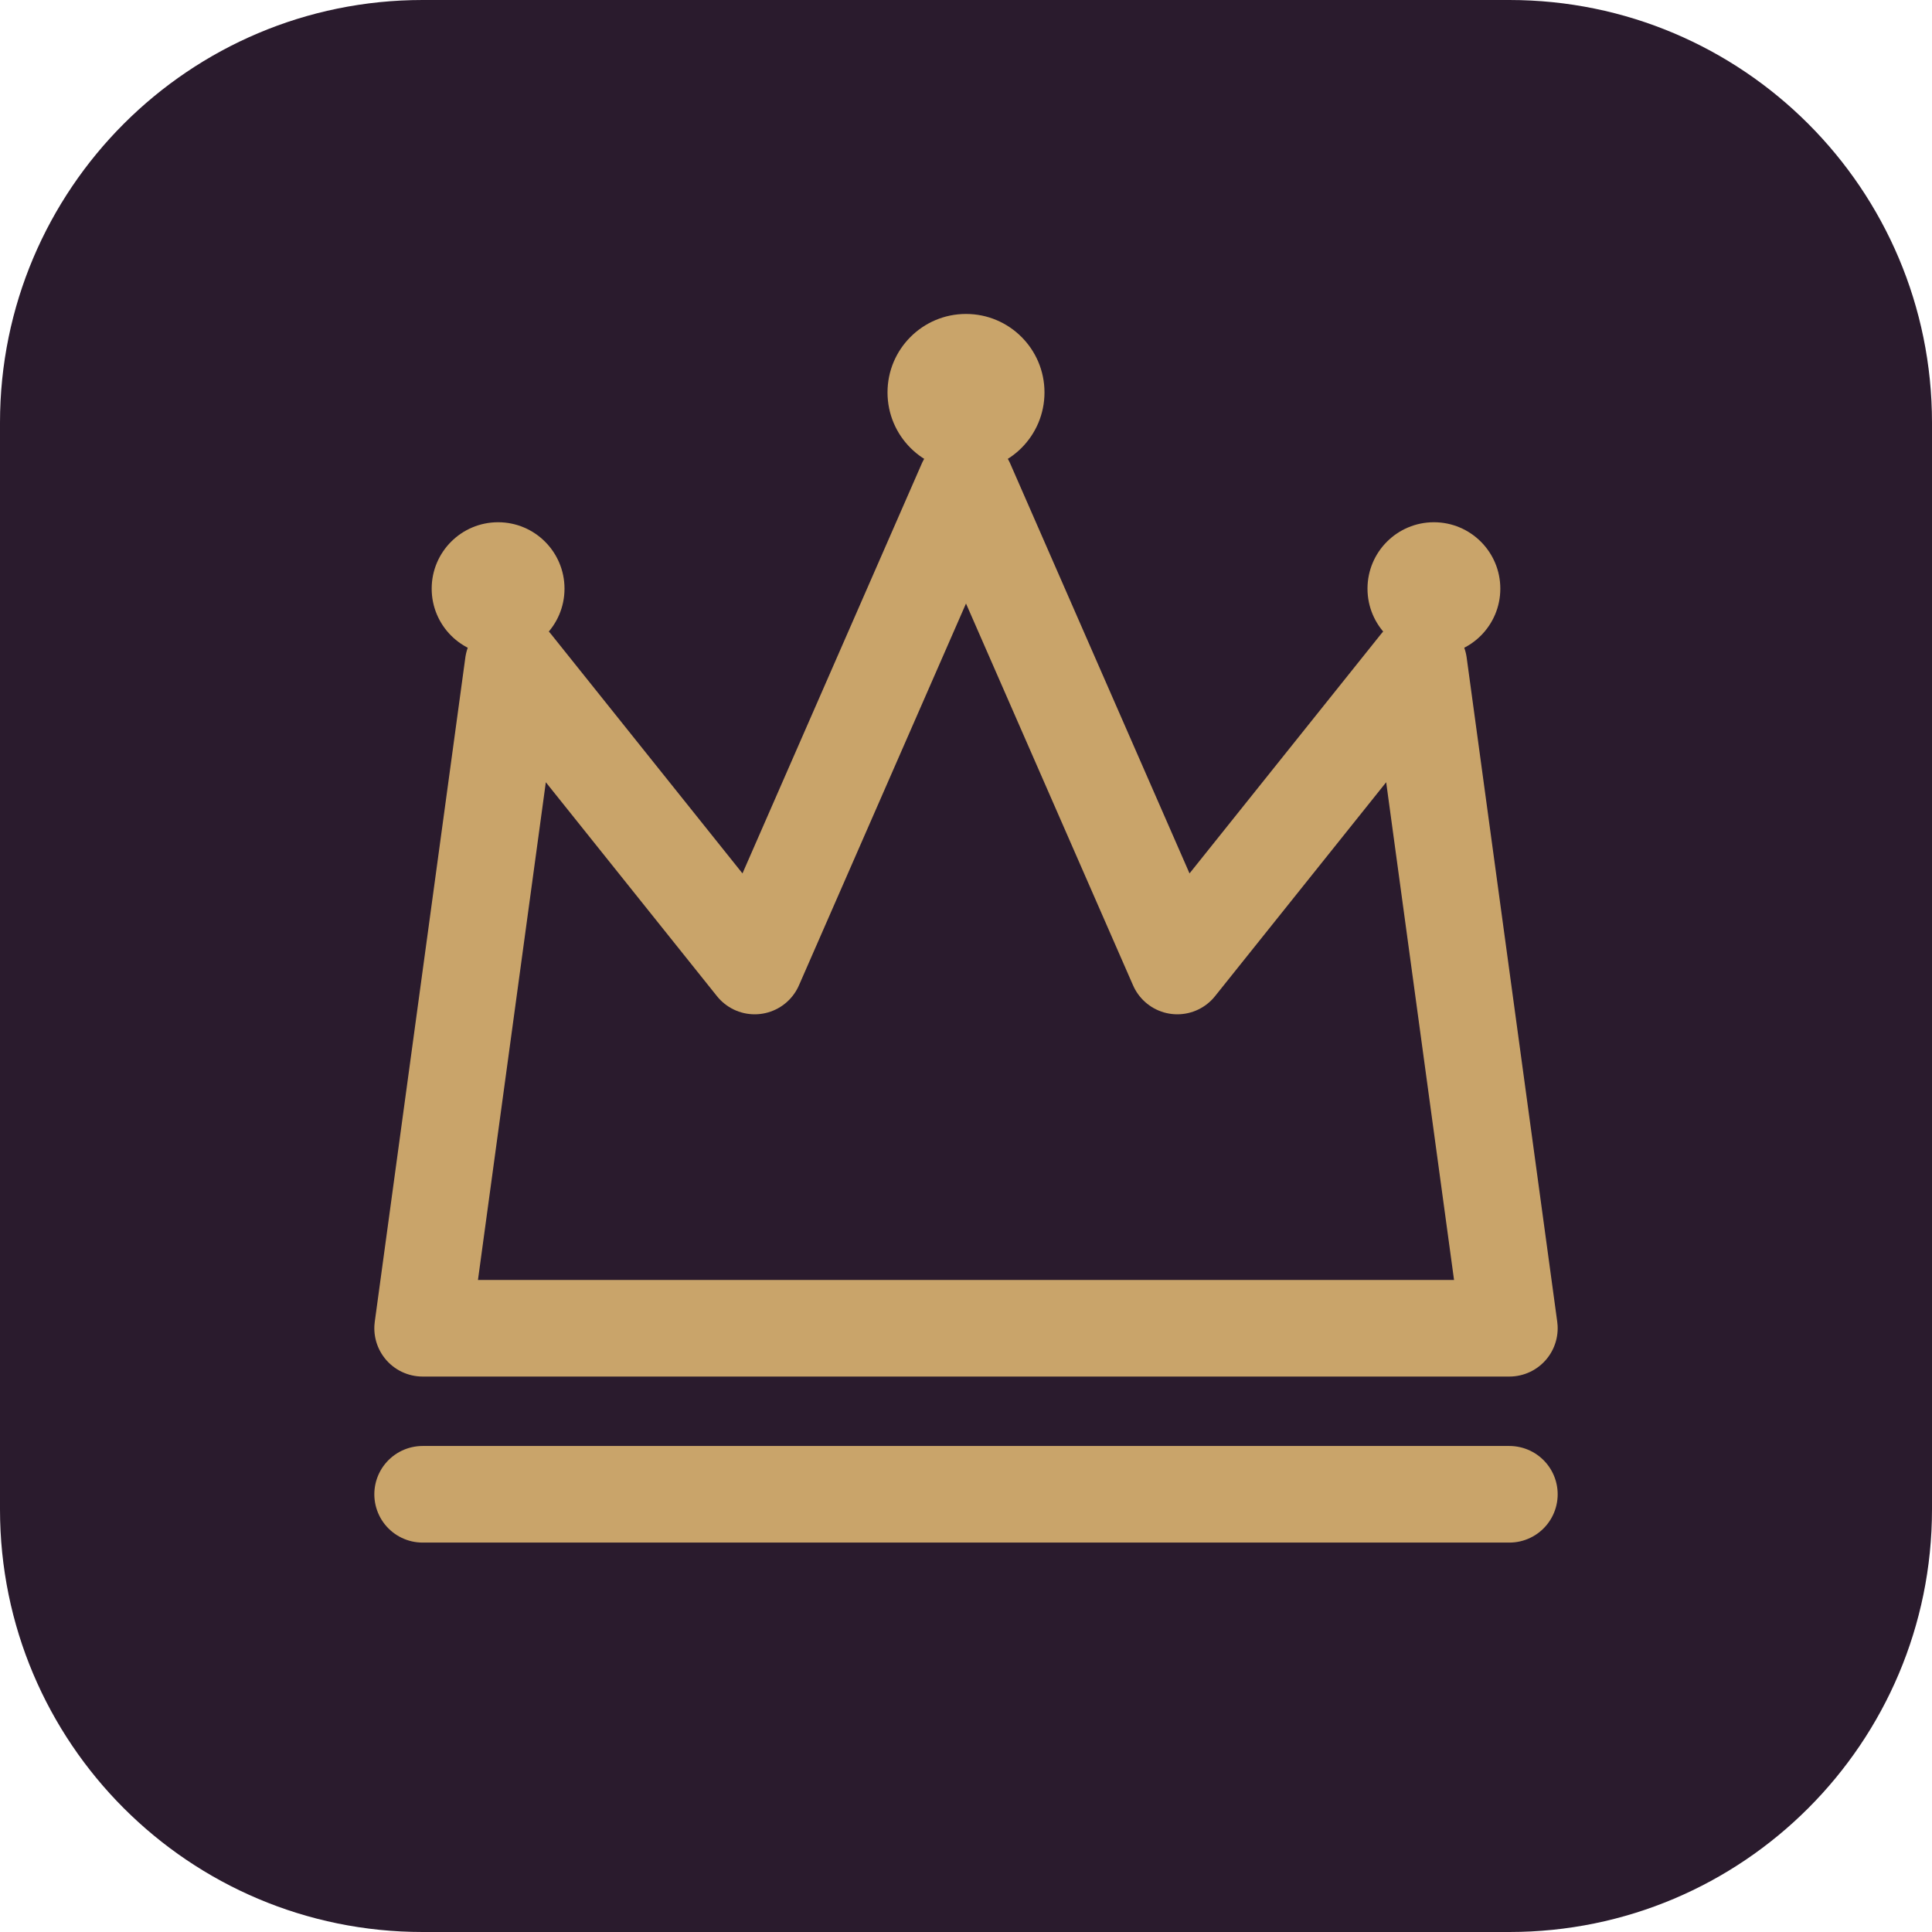
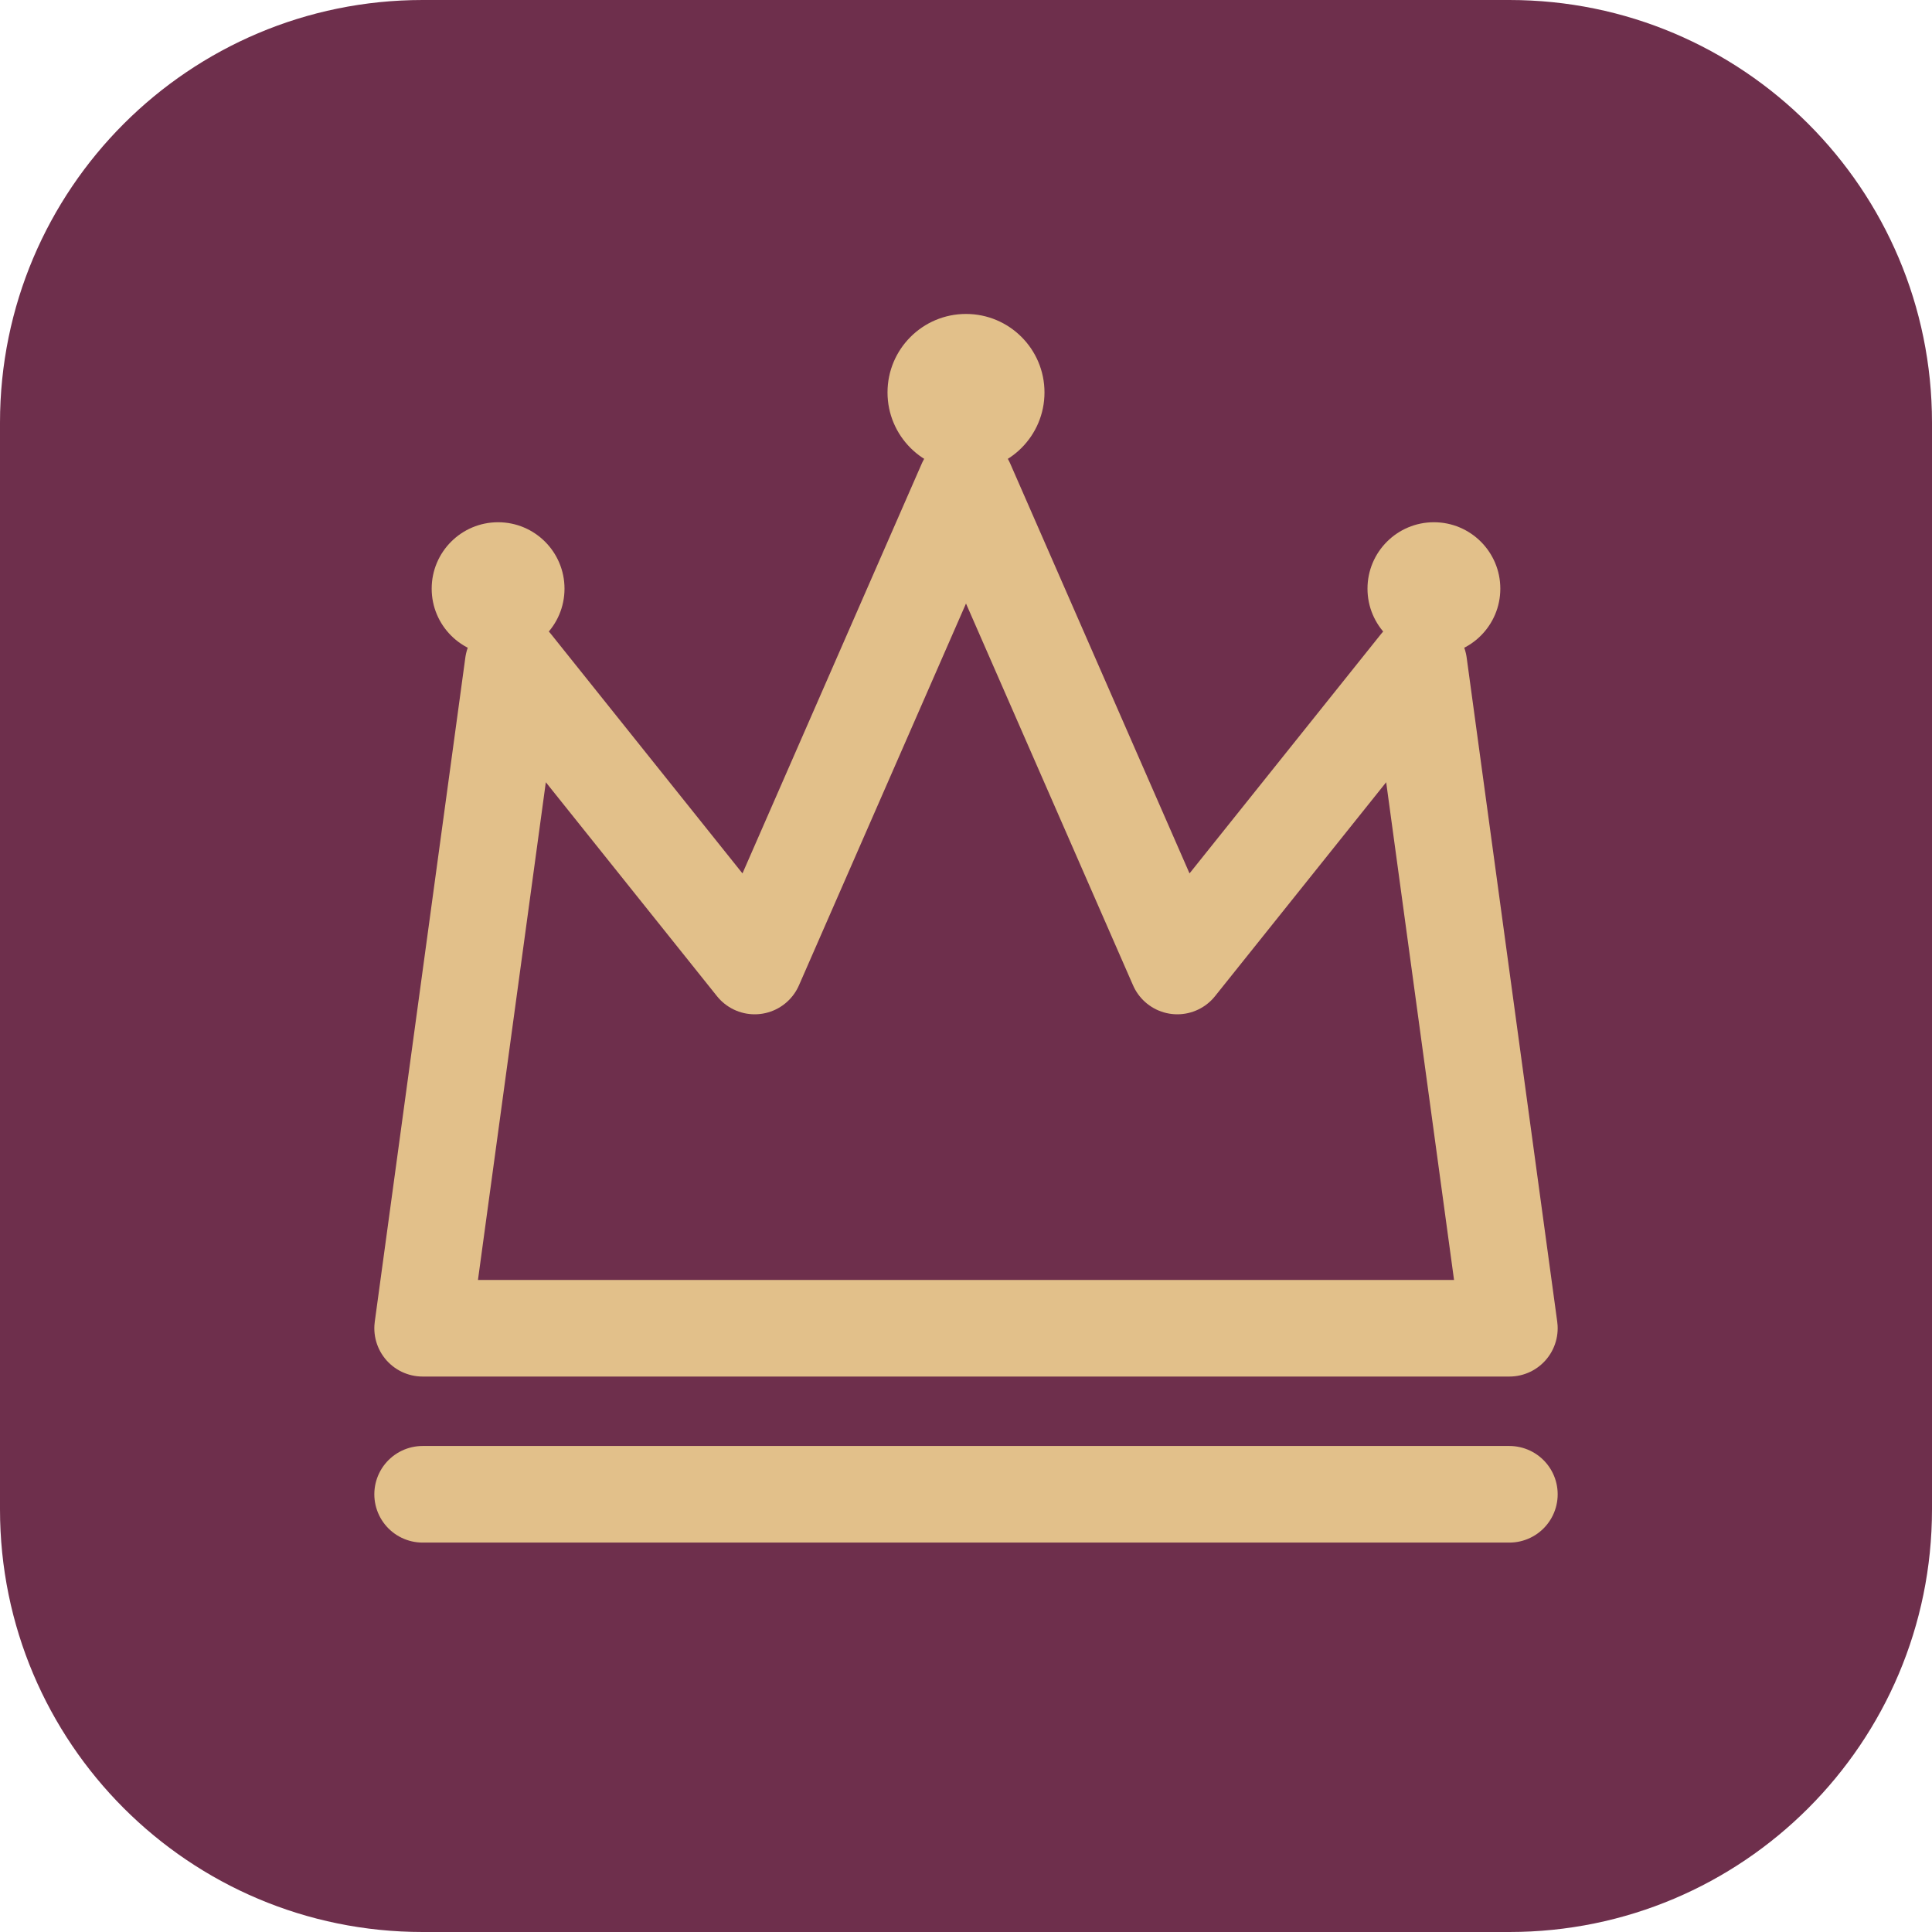
<svg xmlns="http://www.w3.org/2000/svg" viewBox="0 0 64 64">
-   <rect width="64" height="64" rx="14" fill="#2A1B2D" />
-   <path d="M14 44 L17 22 L25 32 L32 16 L39 32 L47 22 L50 44 Z" fill="none" stroke="#C9A46A" stroke-width="3.2" stroke-linejoin="round" />
-   <line x1="14" y1="49.5" x2="50" y2="49.5" stroke="#C9A46A" stroke-width="3.2" stroke-linecap="round" />
-   <circle cx="32" cy="13" r="2.6" fill="#C9A46A" />
-   <circle cx="16.5" cy="19.5" r="2.2" fill="#C9A46A" />
-   <circle cx="47.5" cy="19.5" r="2.2" fill="#C9A46A" />
+   <rect width="64" height="64" rx="14" fill="#6E2F4C" />
+   <path d="M14 44 L17 22 L25 32 L32 16 L39 32 L47 22 L50 44 Z" fill="none" stroke="#E2C08A" stroke-width="3.2" stroke-linejoin="round" />
+   <line x1="14" y1="49.5" x2="50" y2="49.5" stroke="#E2C08A" stroke-width="3.2" stroke-linecap="round" />
+   <circle cx="32" cy="13" r="2.6" fill="#E2C08A" />
+   <circle cx="16.5" cy="19.5" r="2.2" fill="#E2C08A" />
+   <circle cx="47.5" cy="19.5" r="2.2" fill="#E2C08A" />
</svg>
